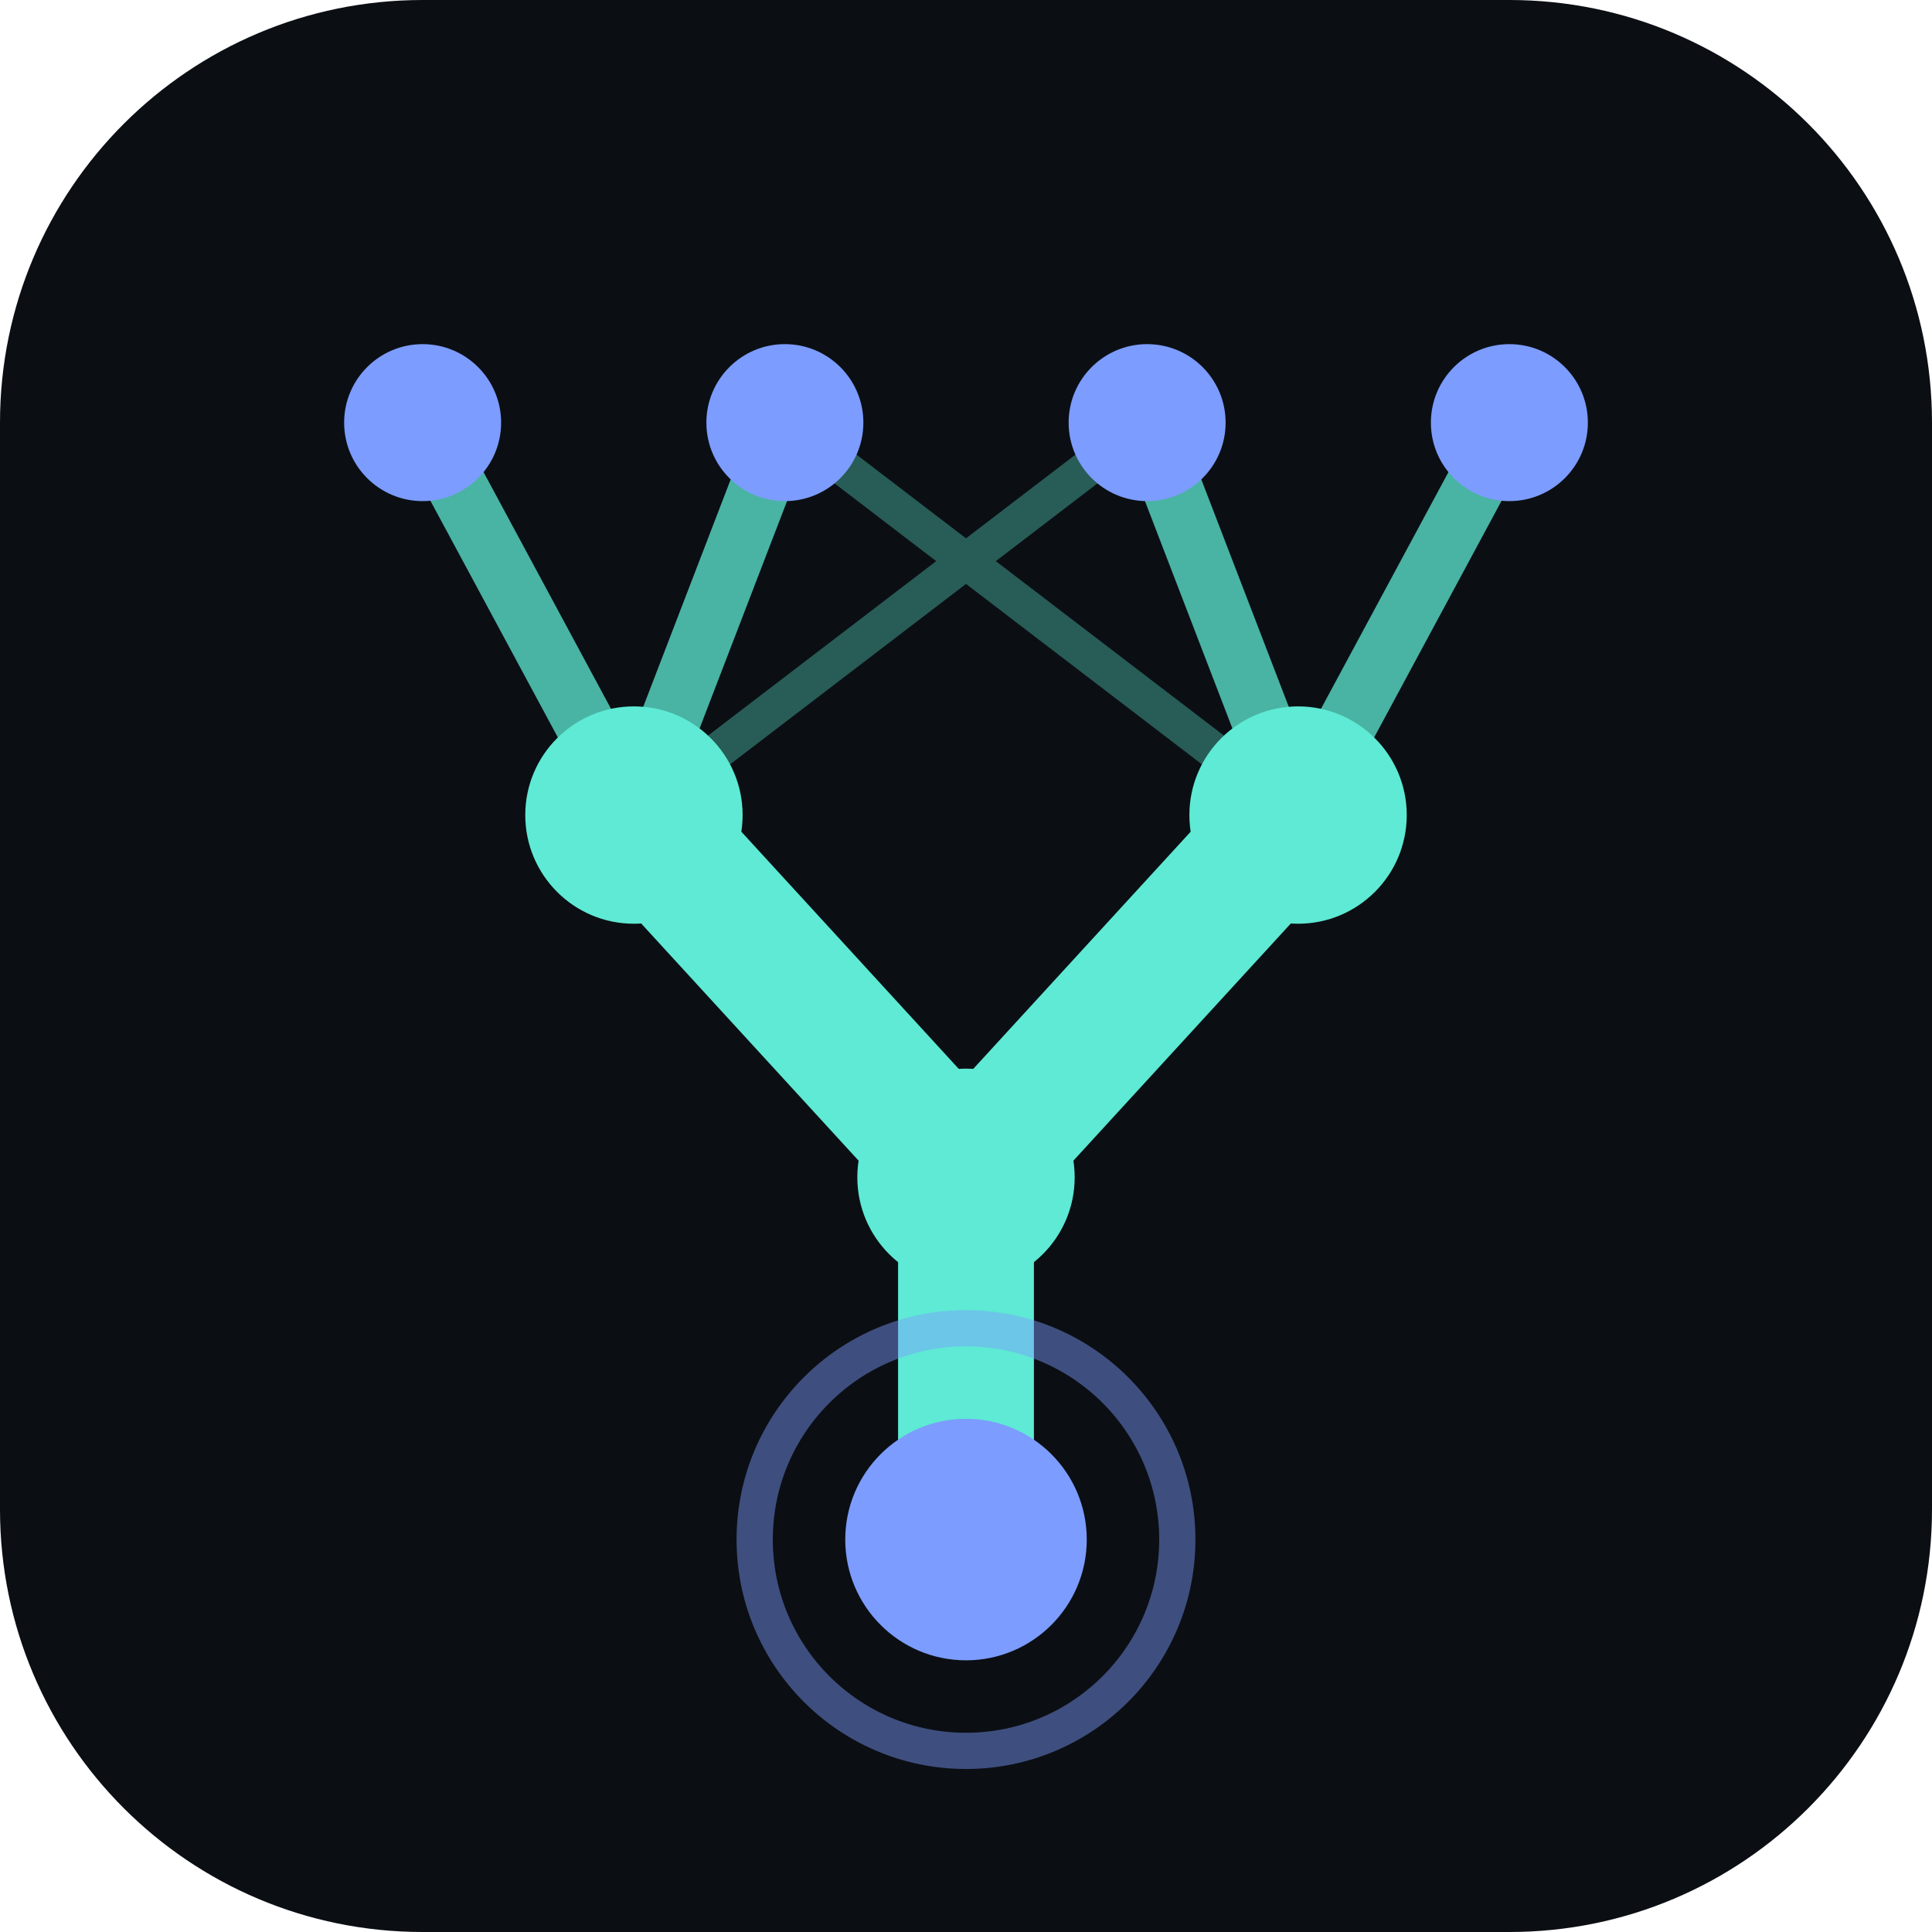
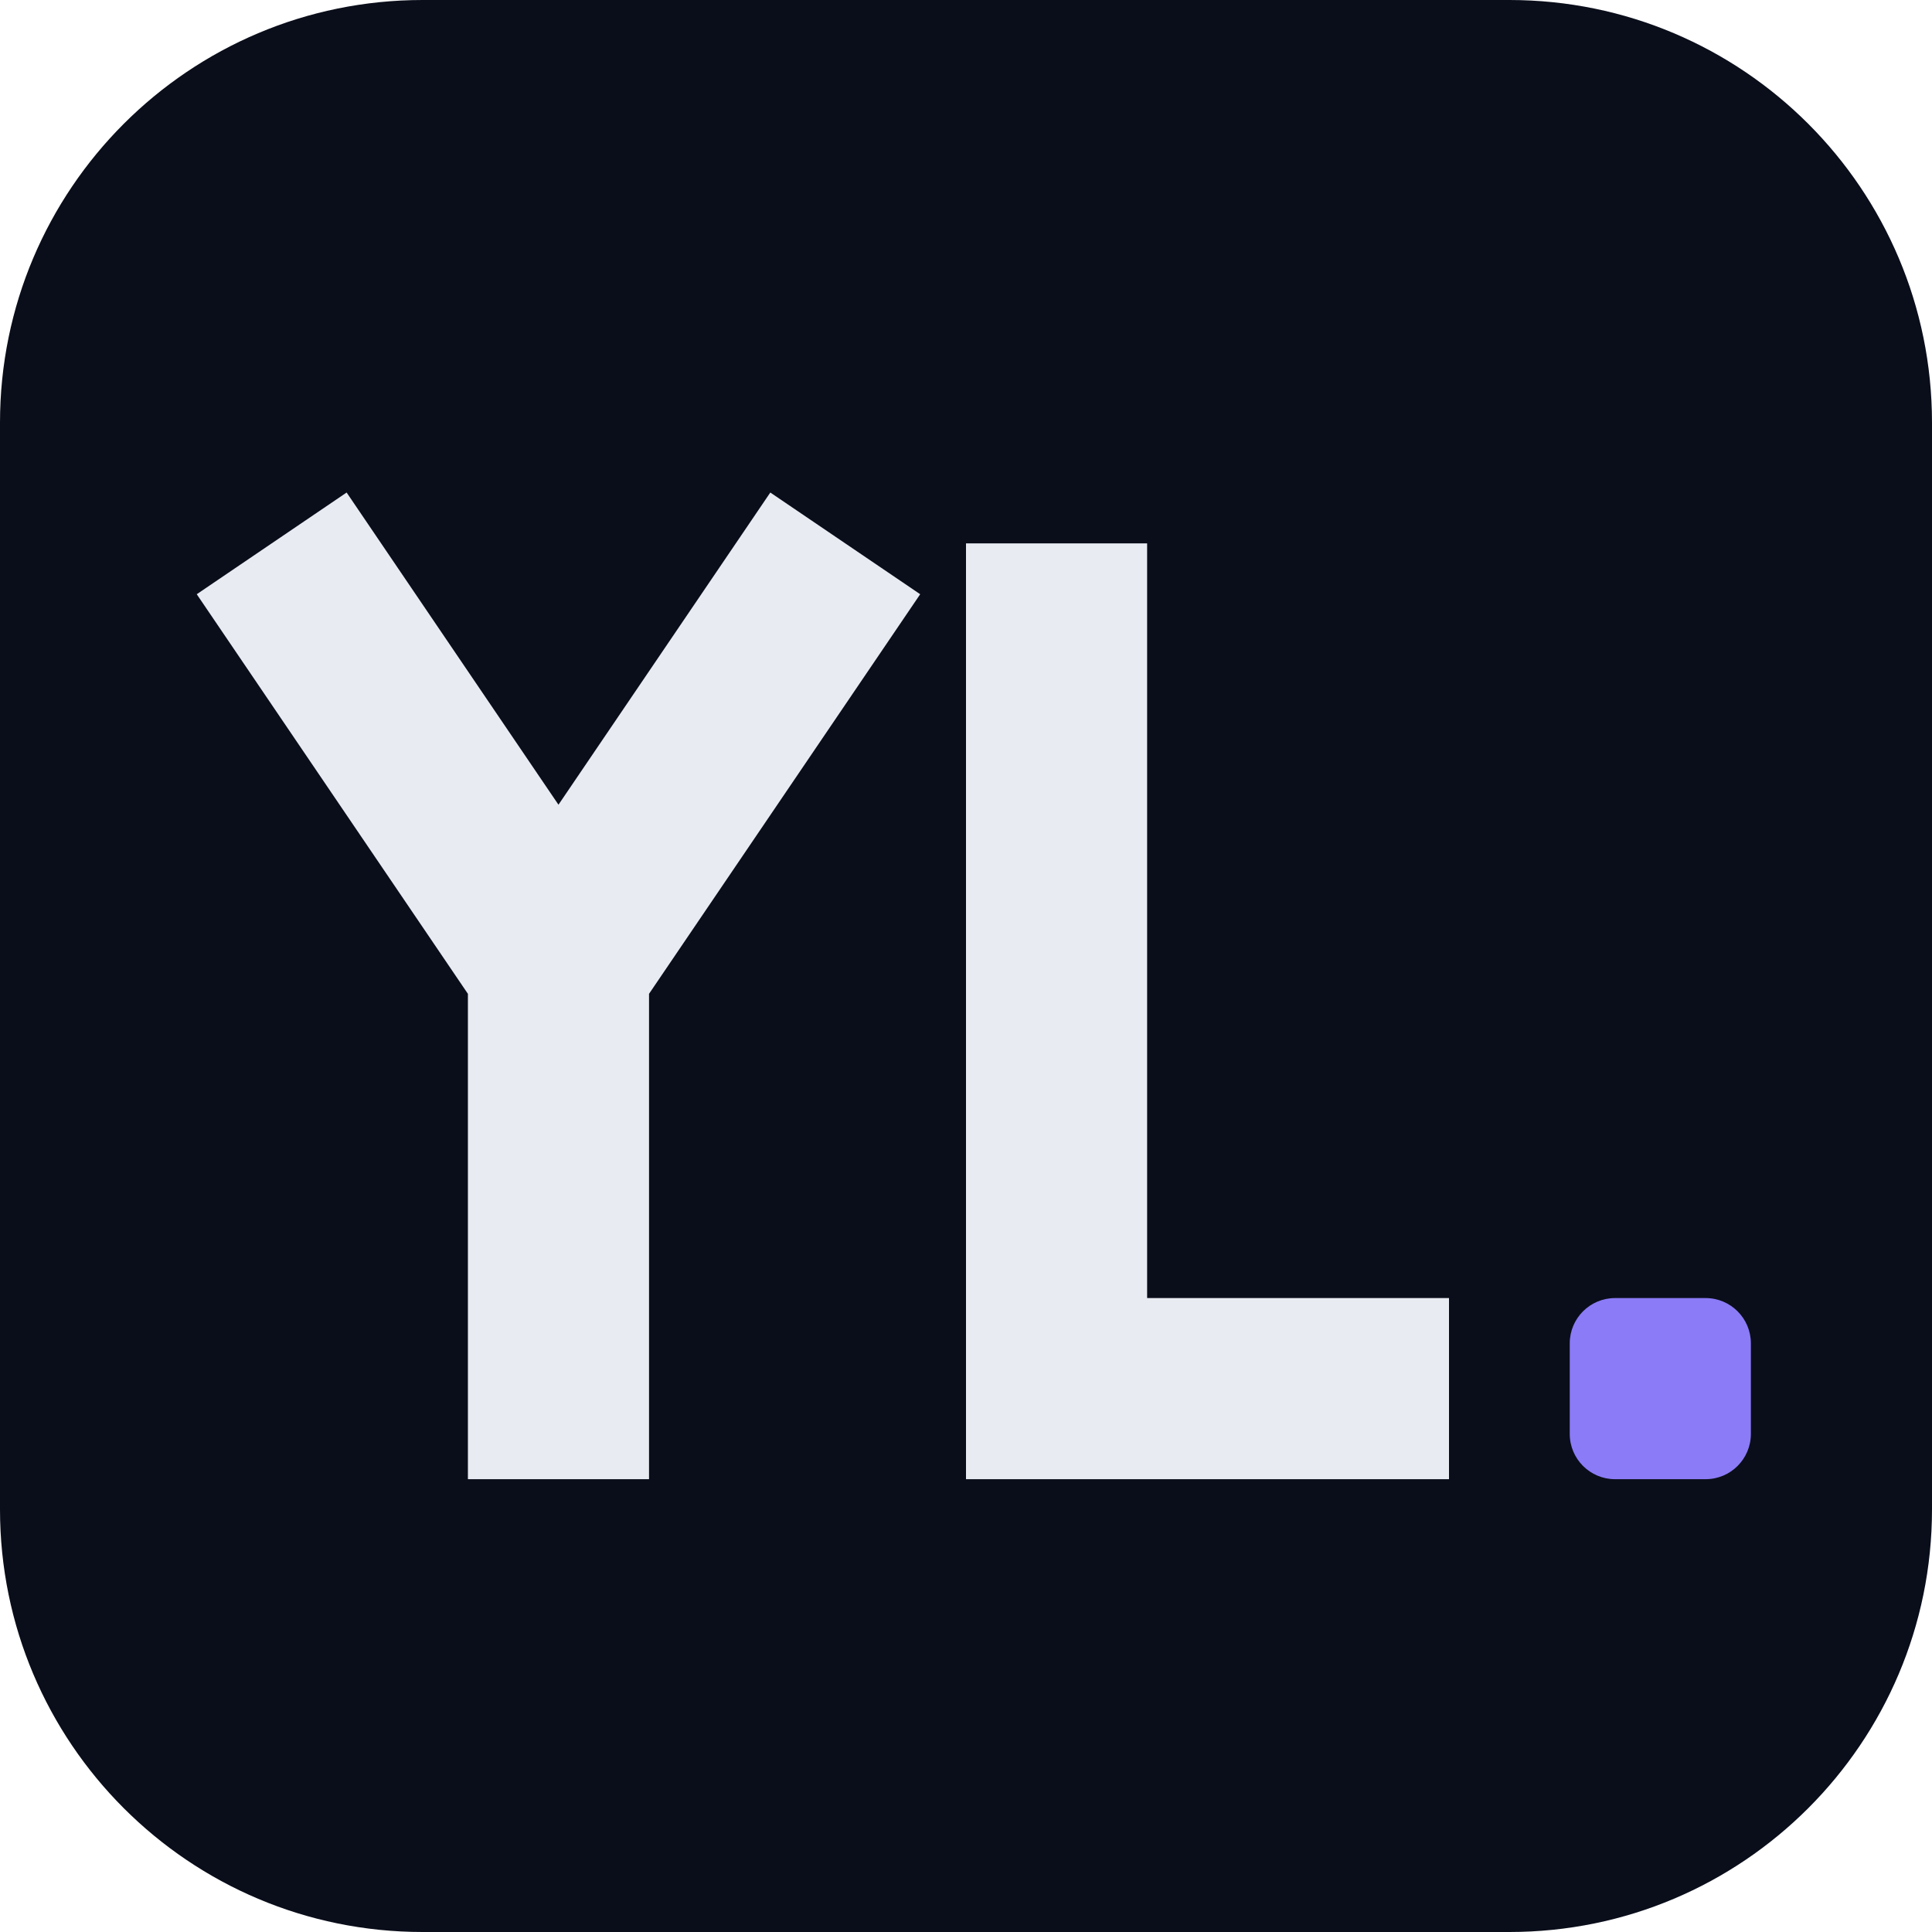
<svg xmlns="http://www.w3.org/2000/svg" width="64" height="64" viewBox="0 0 64 64">
-   <rect width="64" height="64" rx="14" fill="#0B0F14" />
-   <path d="M26 14 L43 27 M38 14 L21 27" fill="none" stroke="#5EEAD4" stroke-width="1.2" opacity="0.35" />
-   <path d="M14 14 L21 27 M26 14 L21 27 M38 14 L43 27 M50 14 L43 27" fill="none" stroke="#5EEAD4" stroke-width="2" stroke-linecap="round" opacity="0.75" />
-   <path d="M21 27 L32 39 L43 27 M32 39 L32 51" fill="none" stroke="#5EEAD4" stroke-width="4.5" stroke-linecap="round" stroke-linejoin="round" />
-   <circle cx="14" cy="14" r="2.6" fill="#7C9CFF" />
-   <circle cx="26" cy="14" r="2.6" fill="#7C9CFF" />
-   <circle cx="38" cy="14" r="2.6" fill="#7C9CFF" />
-   <circle cx="50" cy="14" r="2.6" fill="#7C9CFF" />
-   <circle cx="21" cy="27" r="3.6" fill="#5EEAD4" />
-   <circle cx="43" cy="27" r="3.6" fill="#5EEAD4" />
-   <circle cx="32" cy="39" r="3.6" fill="#5EEAD4" />
-   <circle cx="32" cy="51" r="7" fill="none" stroke="#7C9CFF" stroke-width="1.2" opacity="0.45" />
-   <circle cx="32" cy="51" r="4" fill="#7C9CFF" />
+   <rect width="64" height="64" rx="14" fill="#0A0E1A" />
+   <path d="M9 18 L18.5 32 L28 18 M18.5 32 V49 M35 18 V46 H48" fill="none" stroke="#E9EBF2" stroke-width="6" stroke-linejoin="miter" />
+   <rect x="52" y="43" width="6" height="6" rx="1.5" fill="#8B7BF7" />
</svg>
